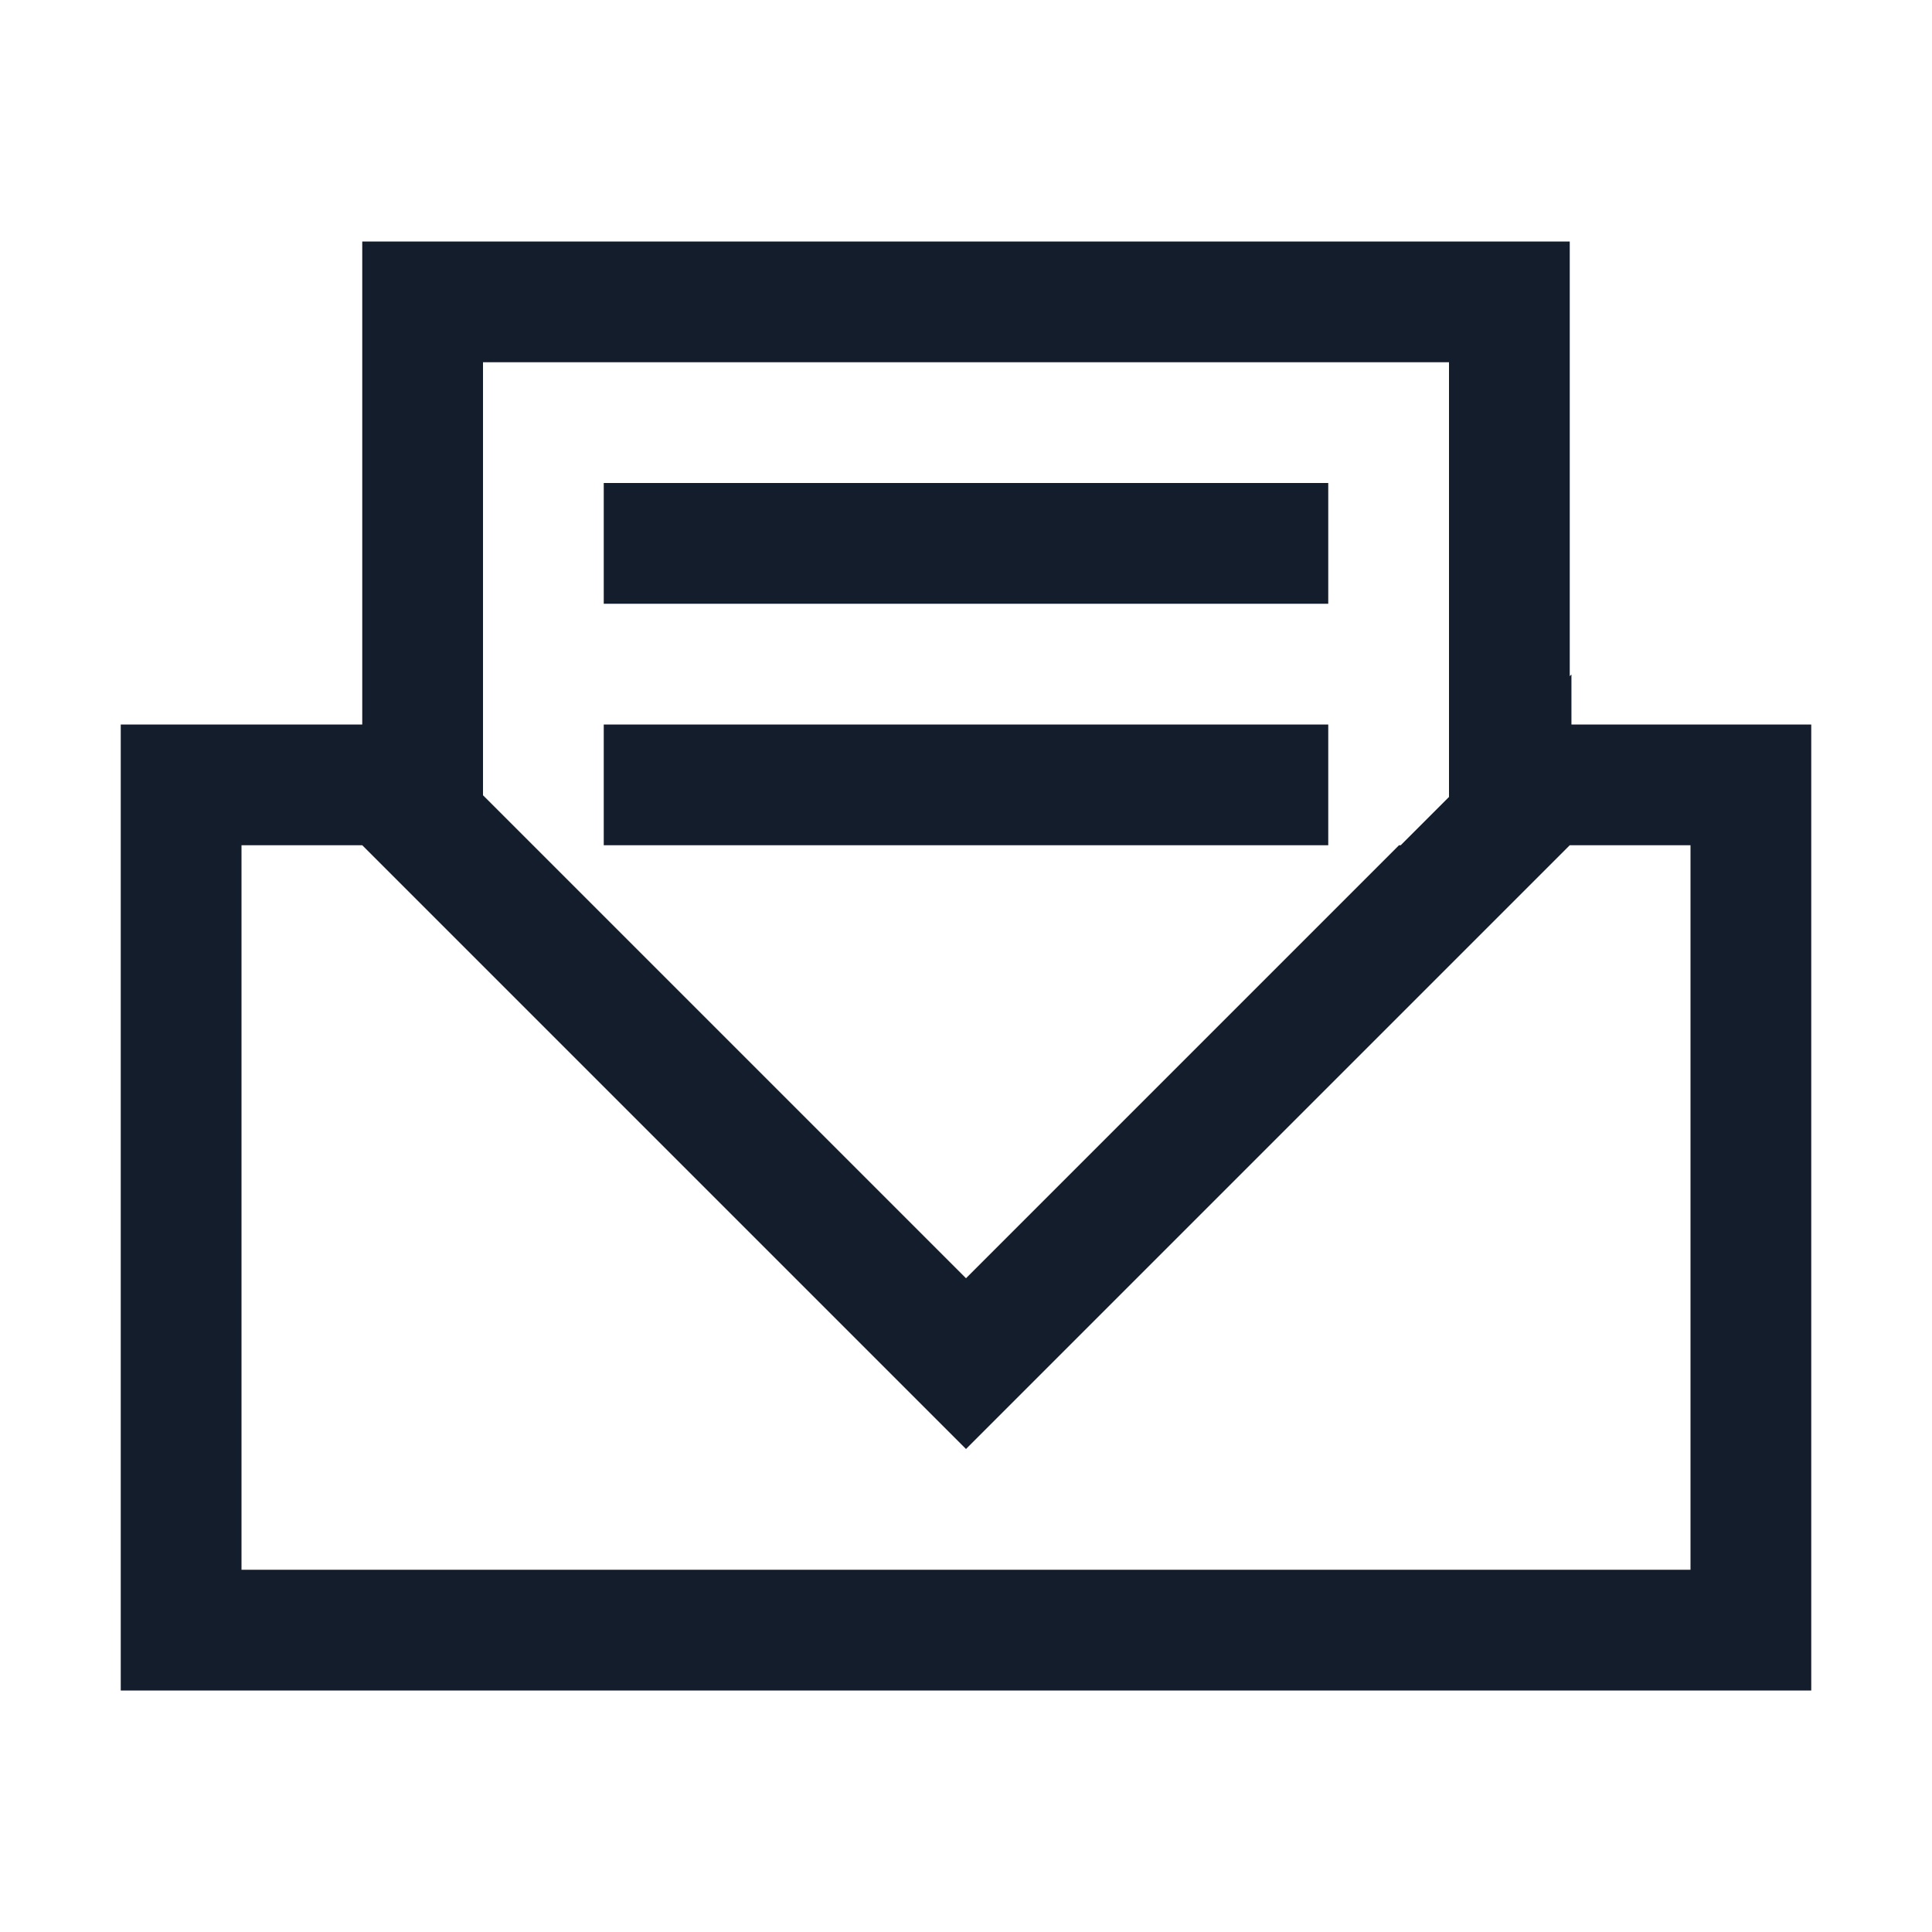
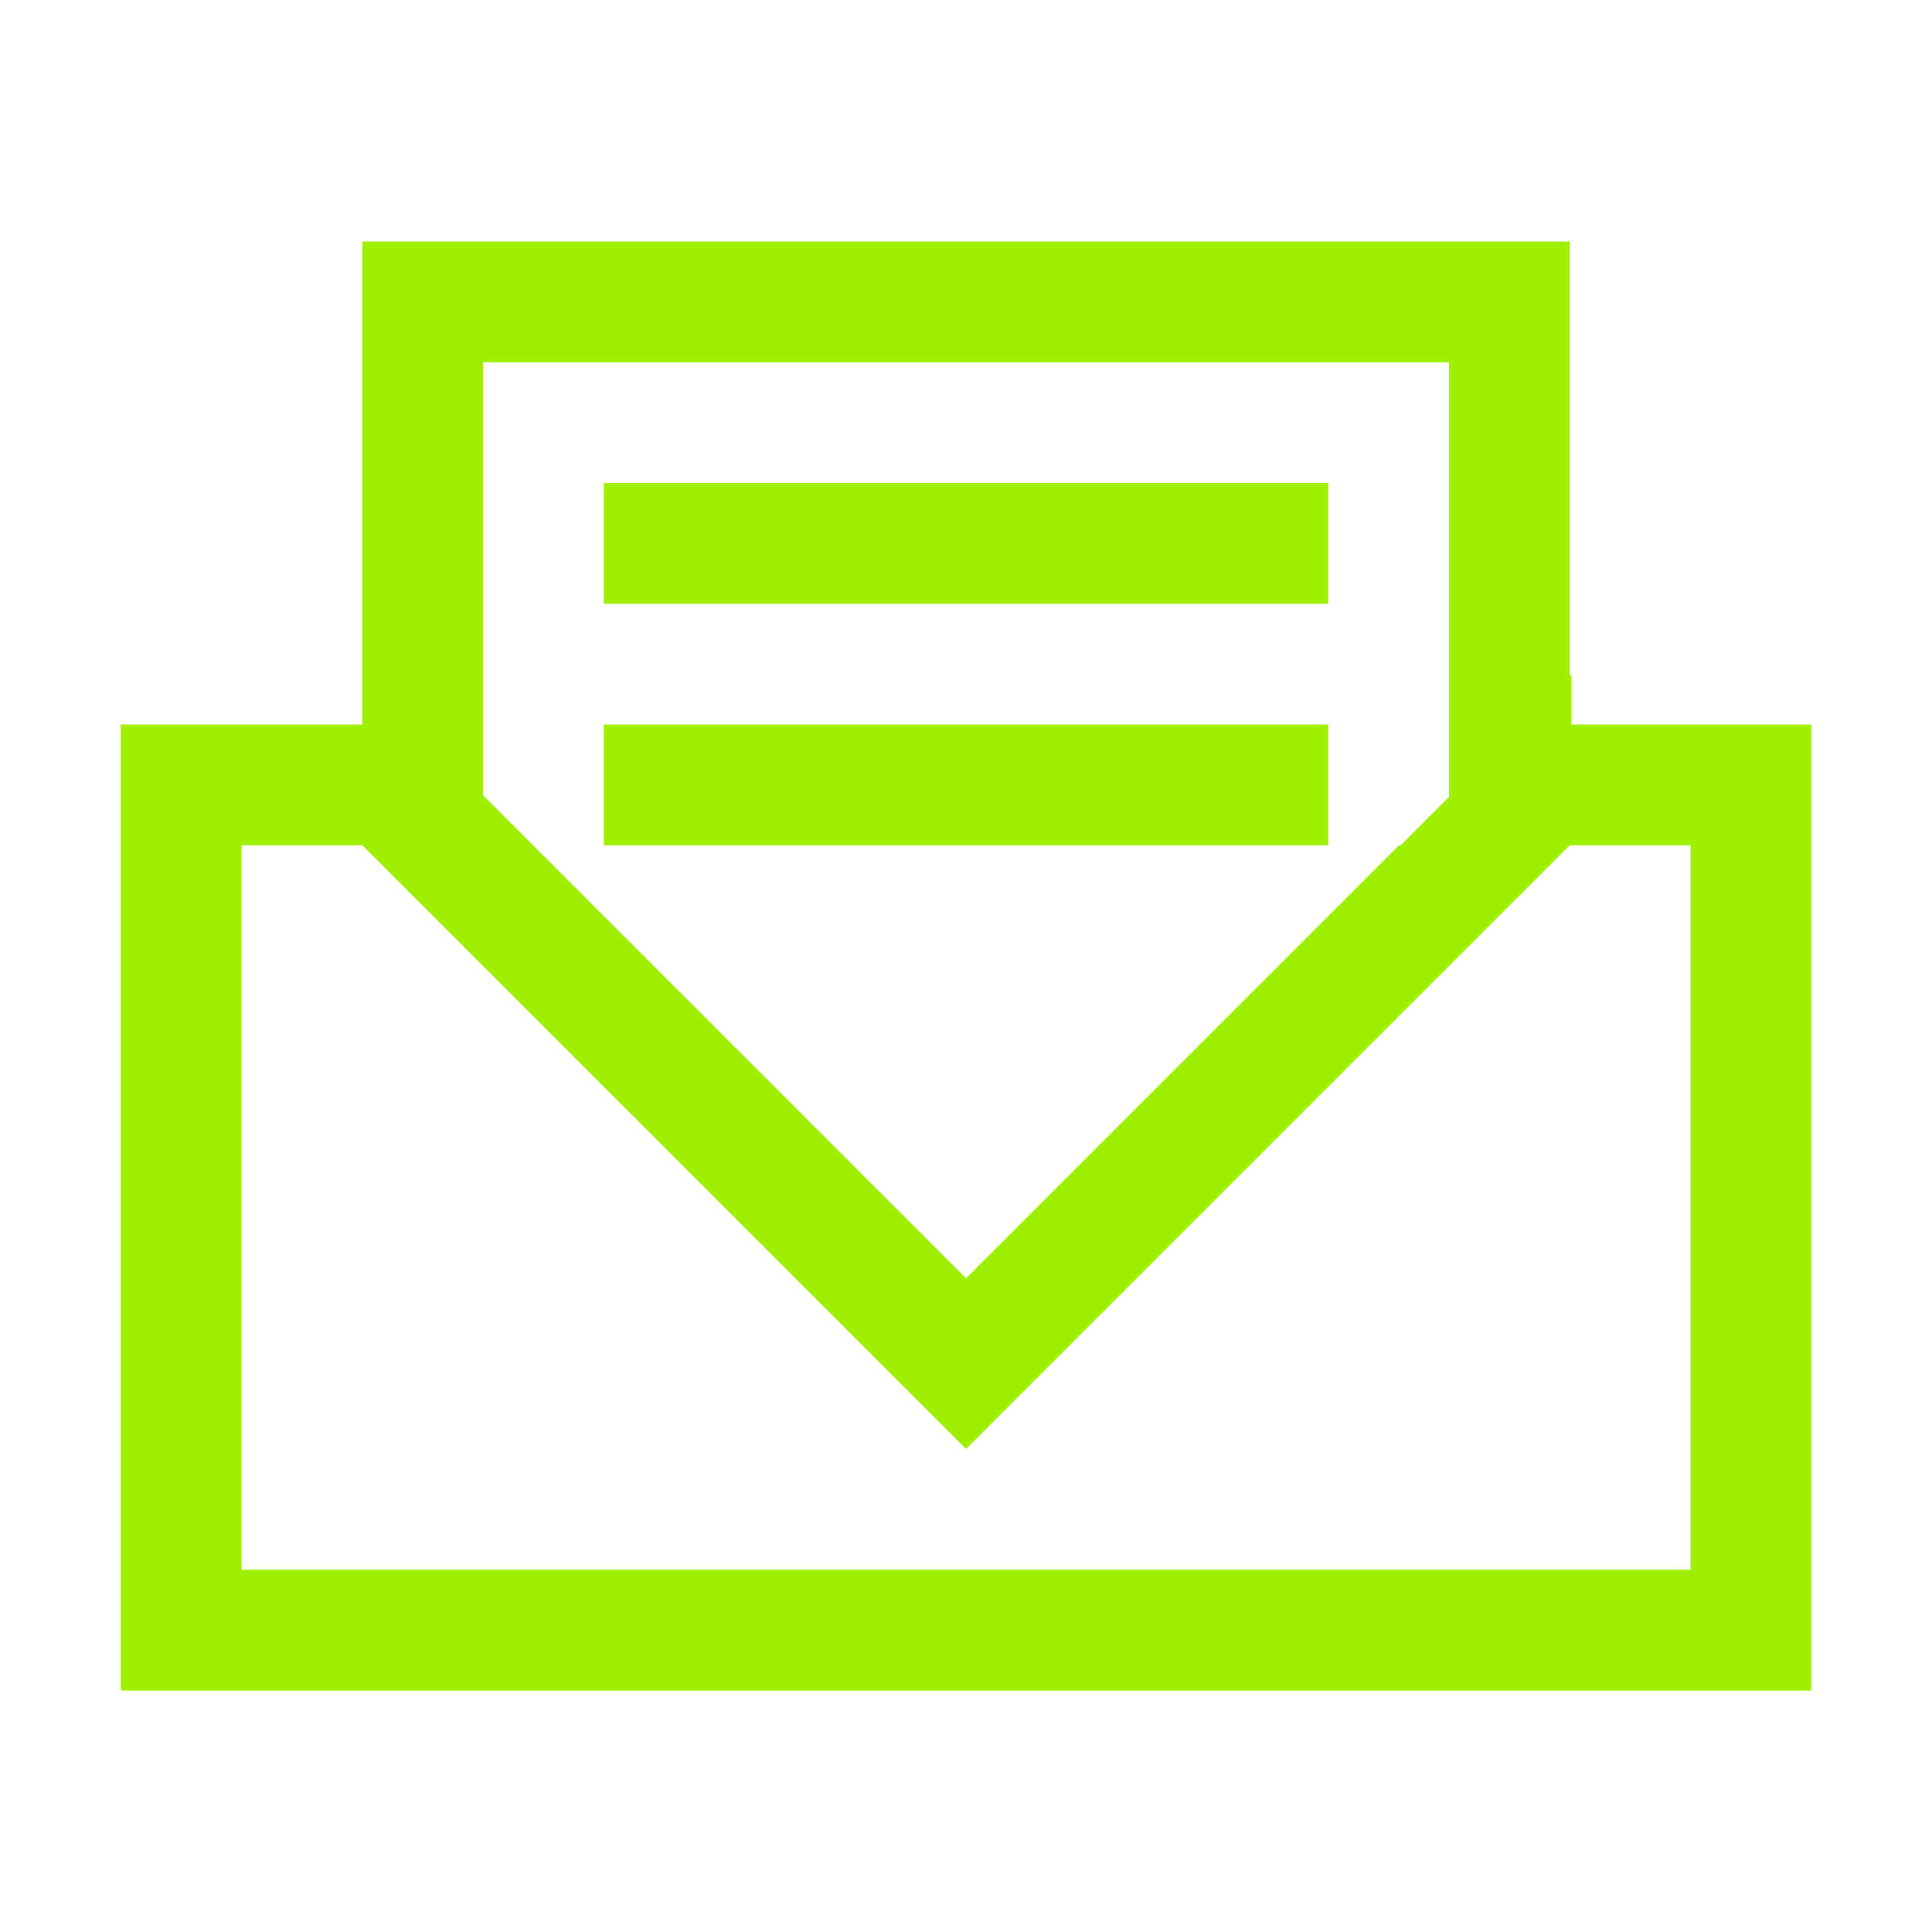
<svg xmlns="http://www.w3.org/2000/svg" width="16" height="16" viewBox="0 0 16 16" fill="none">
-   <path d="M3 2V3V6H2H1V7V13V14H15V13V6H13.014V5.586L13 5.6V3V2H3ZM4 3H12V6.6L11.6 7H11.586L8 10.586L4.414 7L4 6.586V3ZM5 4V5H11V4H5ZM5 6V7H11V6H5ZM2 7H3L5 9L5.707 9.707L8 12L10.293 9.707L11 9L13 7H13.014H14V13H2V7Z" fill="#141D2B" />
+   <path d="M3 2V3V6H2H1V7V13V14H15V13V6H13.014V5.586L13 5.6V3V2H3ZM4 3H12V6.6L11.6 7H11.586L8 10.586L4.414 7L4 6.586V3ZM5 4V5H11V4H5ZM5 6V7H11V6H5ZM2 7H3L5 9L5.707 9.707L8 12L10.293 9.707L11 9L13 7H13.014H14V13H2V7Z" fill="#9FEF00" />
</svg>
